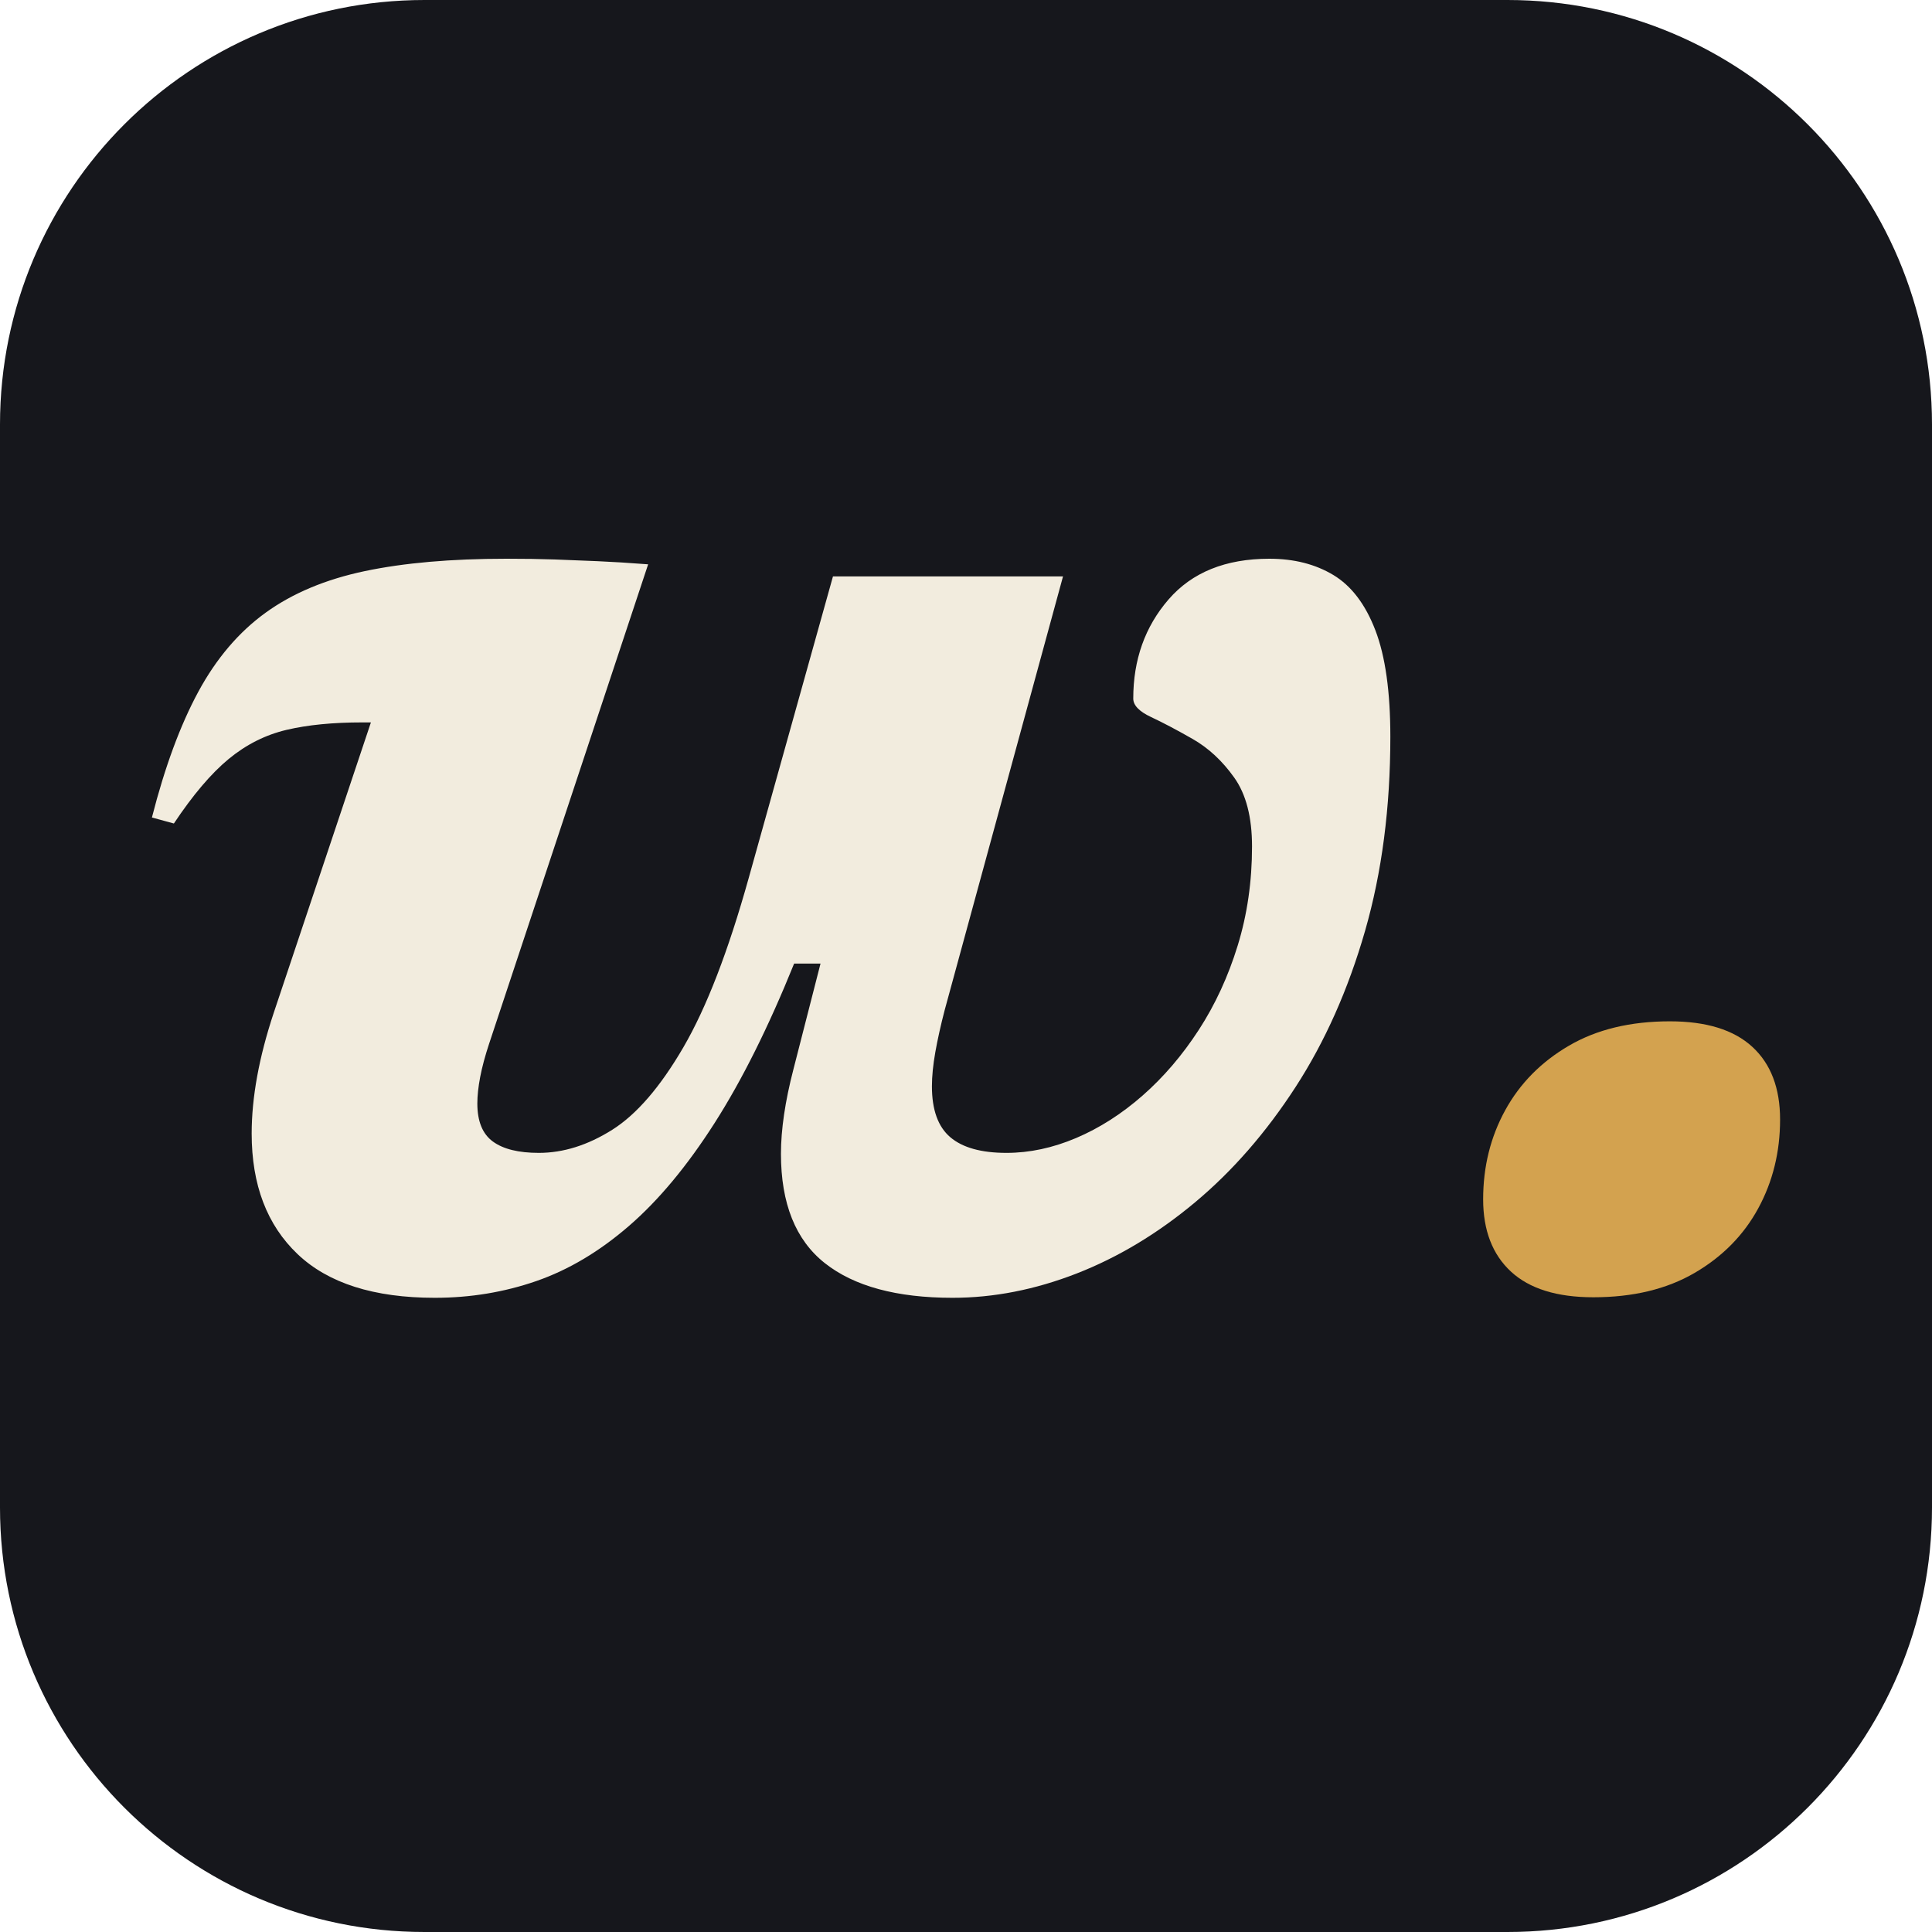
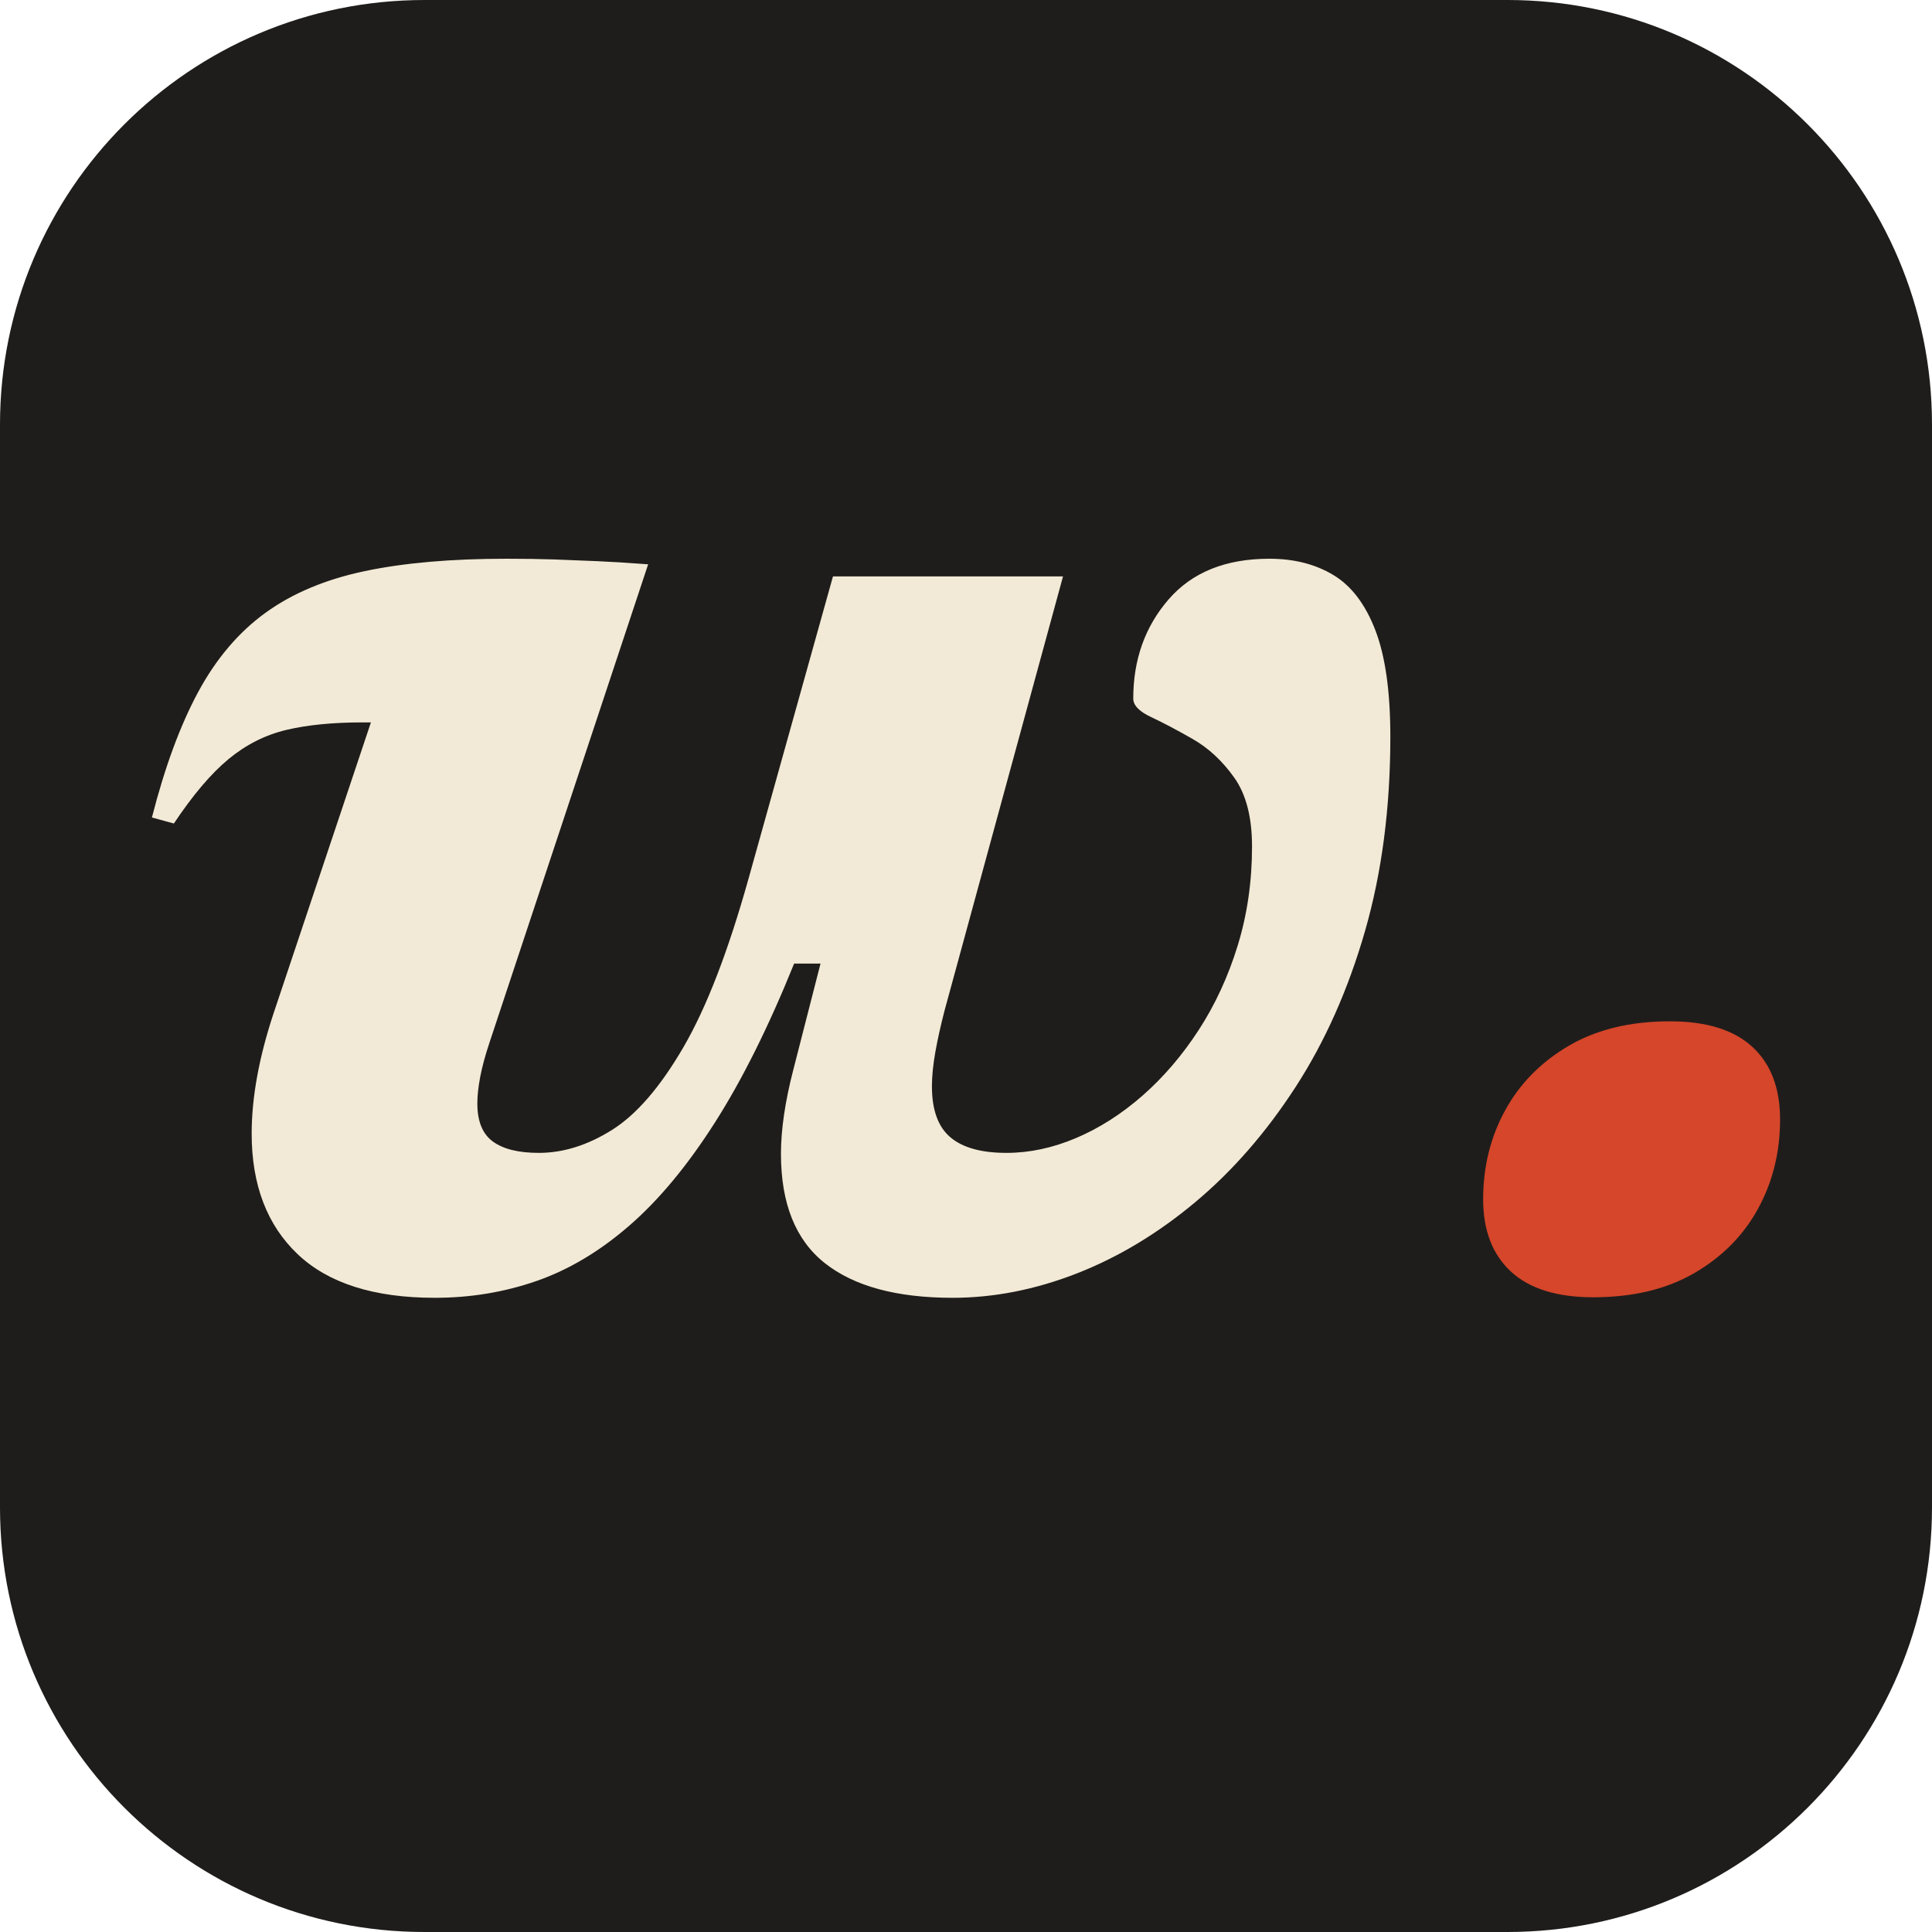
<svg xmlns="http://www.w3.org/2000/svg" viewBox="0.0 0.0 1024.0 1024.0" width="1024" height="1024">
-   <rect x="0" y="0" width="1024" height="1024" rx="225" fill="#16171C" />
-   <path fill="#F2ECDE" d="M441.49 305.51H563.42L500.72 535.29Q497.55 547.48 495.74 557.65Q493.94 567.82 493.94 575.75Q493.94 594.48 503.69 602.76Q513.44 611.05 533.47 611.05Q551.8 611.05 570.35 603.18Q588.89 595.31 605.57 580.69Q622.25 566.06 635.34 545.92Q648.43 525.79 656.01 501.15Q663.6 476.51 663.6 448.65Q663.6 425.38 654.16 412.13Q644.73 398.87 632.13 391.67Q619.52 384.47 610.09 380.05Q600.65 375.63 600.65 370.25Q600.65 339.34 619.34 317.74Q638.03 296.14 672.8 296.14Q692.39 296.14 706.73 304.78Q721.06 313.42 728.98 334.07Q736.91 354.71 736.91 390.49Q736.91 446.82 723.51 493.4Q710.11 539.99 686.67 576.16Q663.23 612.33 633.45 637.22Q603.67 662.11 570.62 674.99Q537.57 687.86 504.89 687.86Q460.41 687.86 437.17 669.48Q413.92 651.09 413.92 611.51Q413.92 601.94 415.57 590.72Q417.22 579.5 420.53 566.77L434.89 510.73H420.9Q400.53 561.14 378.75 595.23Q356.97 629.33 333.45 649.7Q309.93 670.08 284.32 678.97Q258.71 687.86 230.46 687.86Q182.1 687.86 157.75 664.73Q133.39 641.59 133.39 600.81Q133.39 572.04 145.07 536.87L196.59 382.89Q195.37 382.89 194.54 382.89Q193.71 382.89 192.05 382.89Q168.65 382.89 151.89 386.84Q135.12 390.8 121.2 402.28Q107.28 413.77 92.16 436.47L80.52 433.29Q90.75 393.22 105.08 366.7Q119.42 340.18 140.81 324.72Q162.21 309.26 193.35 302.7Q224.49 296.14 268.4 296.14Q282.84 296.14 294.02 296.53Q305.21 296.93 316.75 297.44Q328.29 297.94 343.53 299.1L259.27 553.1Q256.03 562.9 254.51 570.82Q253 578.74 253 584.86Q253 599.03 261.24 605.04Q269.47 611.05 285.58 611.05Q305.07 611.05 324.48 598.82Q343.88 586.6 362.25 555.01Q380.61 523.42 396.8 465.48L441.49 305.51Z" />
-   <path fill="#D3A24F" d="M885.06 541.32Q914.05 541.32 928.76 554.84Q943.48 568.36 943.48 593.39Q943.48 619.14 931.9 640.45Q920.32 661.76 898.18 674.67Q876.03 687.58 844.52 687.58Q815.53 687.58 800.81 673.95Q786.1 660.31 786.1 635.65Q786.1 609.76 797.79 588.45Q809.47 567.14 831.58 554.23Q853.69 541.32 885.06 541.32Z" />
+   <rect x="0" y="0" width="1024" height="1024" rx="225" fill="#1F1D1B" />
+   <path fill="#F2EAD6" d="M441.49 305.51H563.42L500.72 535.29Q497.55 547.48 495.74 557.65Q493.94 567.82 493.94 575.75Q493.94 594.48 503.69 602.76Q513.44 611.05 533.47 611.05Q551.8 611.05 570.35 603.18Q588.89 595.31 605.57 580.69Q622.25 566.06 635.34 545.92Q648.43 525.79 656.01 501.15Q663.6 476.51 663.6 448.65Q663.6 425.38 654.16 412.13Q644.73 398.87 632.13 391.67Q619.52 384.47 610.09 380.05Q600.65 375.63 600.65 370.25Q600.65 339.34 619.34 317.74Q638.03 296.14 672.8 296.14Q692.39 296.14 706.73 304.78Q721.06 313.42 728.98 334.07Q736.91 354.71 736.91 390.49Q736.91 446.82 723.51 493.4Q710.11 539.99 686.67 576.16Q663.23 612.33 633.45 637.22Q603.67 662.11 570.62 674.99Q537.57 687.86 504.89 687.86Q460.41 687.86 437.17 669.48Q413.92 651.09 413.92 611.51Q413.92 601.94 415.57 590.72Q417.22 579.5 420.53 566.77L434.89 510.73H420.9Q400.53 561.14 378.75 595.23Q356.97 629.33 333.45 649.7Q309.93 670.08 284.32 678.97Q258.71 687.86 230.46 687.86Q182.1 687.86 157.75 664.73Q133.39 641.59 133.39 600.81Q133.39 572.04 145.07 536.87L196.59 382.89Q195.37 382.89 194.54 382.89Q193.71 382.89 192.05 382.89Q168.65 382.89 151.89 386.84Q135.12 390.8 121.2 402.28Q107.28 413.77 92.16 436.47L80.52 433.29Q90.75 393.22 105.08 366.7Q119.42 340.18 140.81 324.72Q162.21 309.26 193.35 302.7Q224.49 296.14 268.4 296.14Q282.84 296.14 294.02 296.53Q305.21 296.93 316.75 297.44Q328.29 297.94 343.53 299.1L259.27 553.1Q256.03 562.9 254.51 570.82Q253 578.74 253 584.86Q253 599.03 261.24 605.04Q269.47 611.05 285.58 611.05Q305.07 611.05 324.48 598.82Q343.88 586.6 362.25 555.01Q380.61 523.42 396.8 465.48L441.49 305.51Z" />
+   <path fill="#D5462A" d="M885.06 541.32Q914.05 541.32 928.76 554.84Q943.48 568.36 943.48 593.39Q943.48 619.14 931.9 640.45Q920.32 661.76 898.18 674.67Q876.03 687.58 844.52 687.58Q815.53 687.58 800.81 673.95Q786.1 660.31 786.1 635.65Q786.1 609.76 797.79 588.45Q809.47 567.14 831.58 554.23Q853.69 541.32 885.06 541.32Z" />
</svg>
